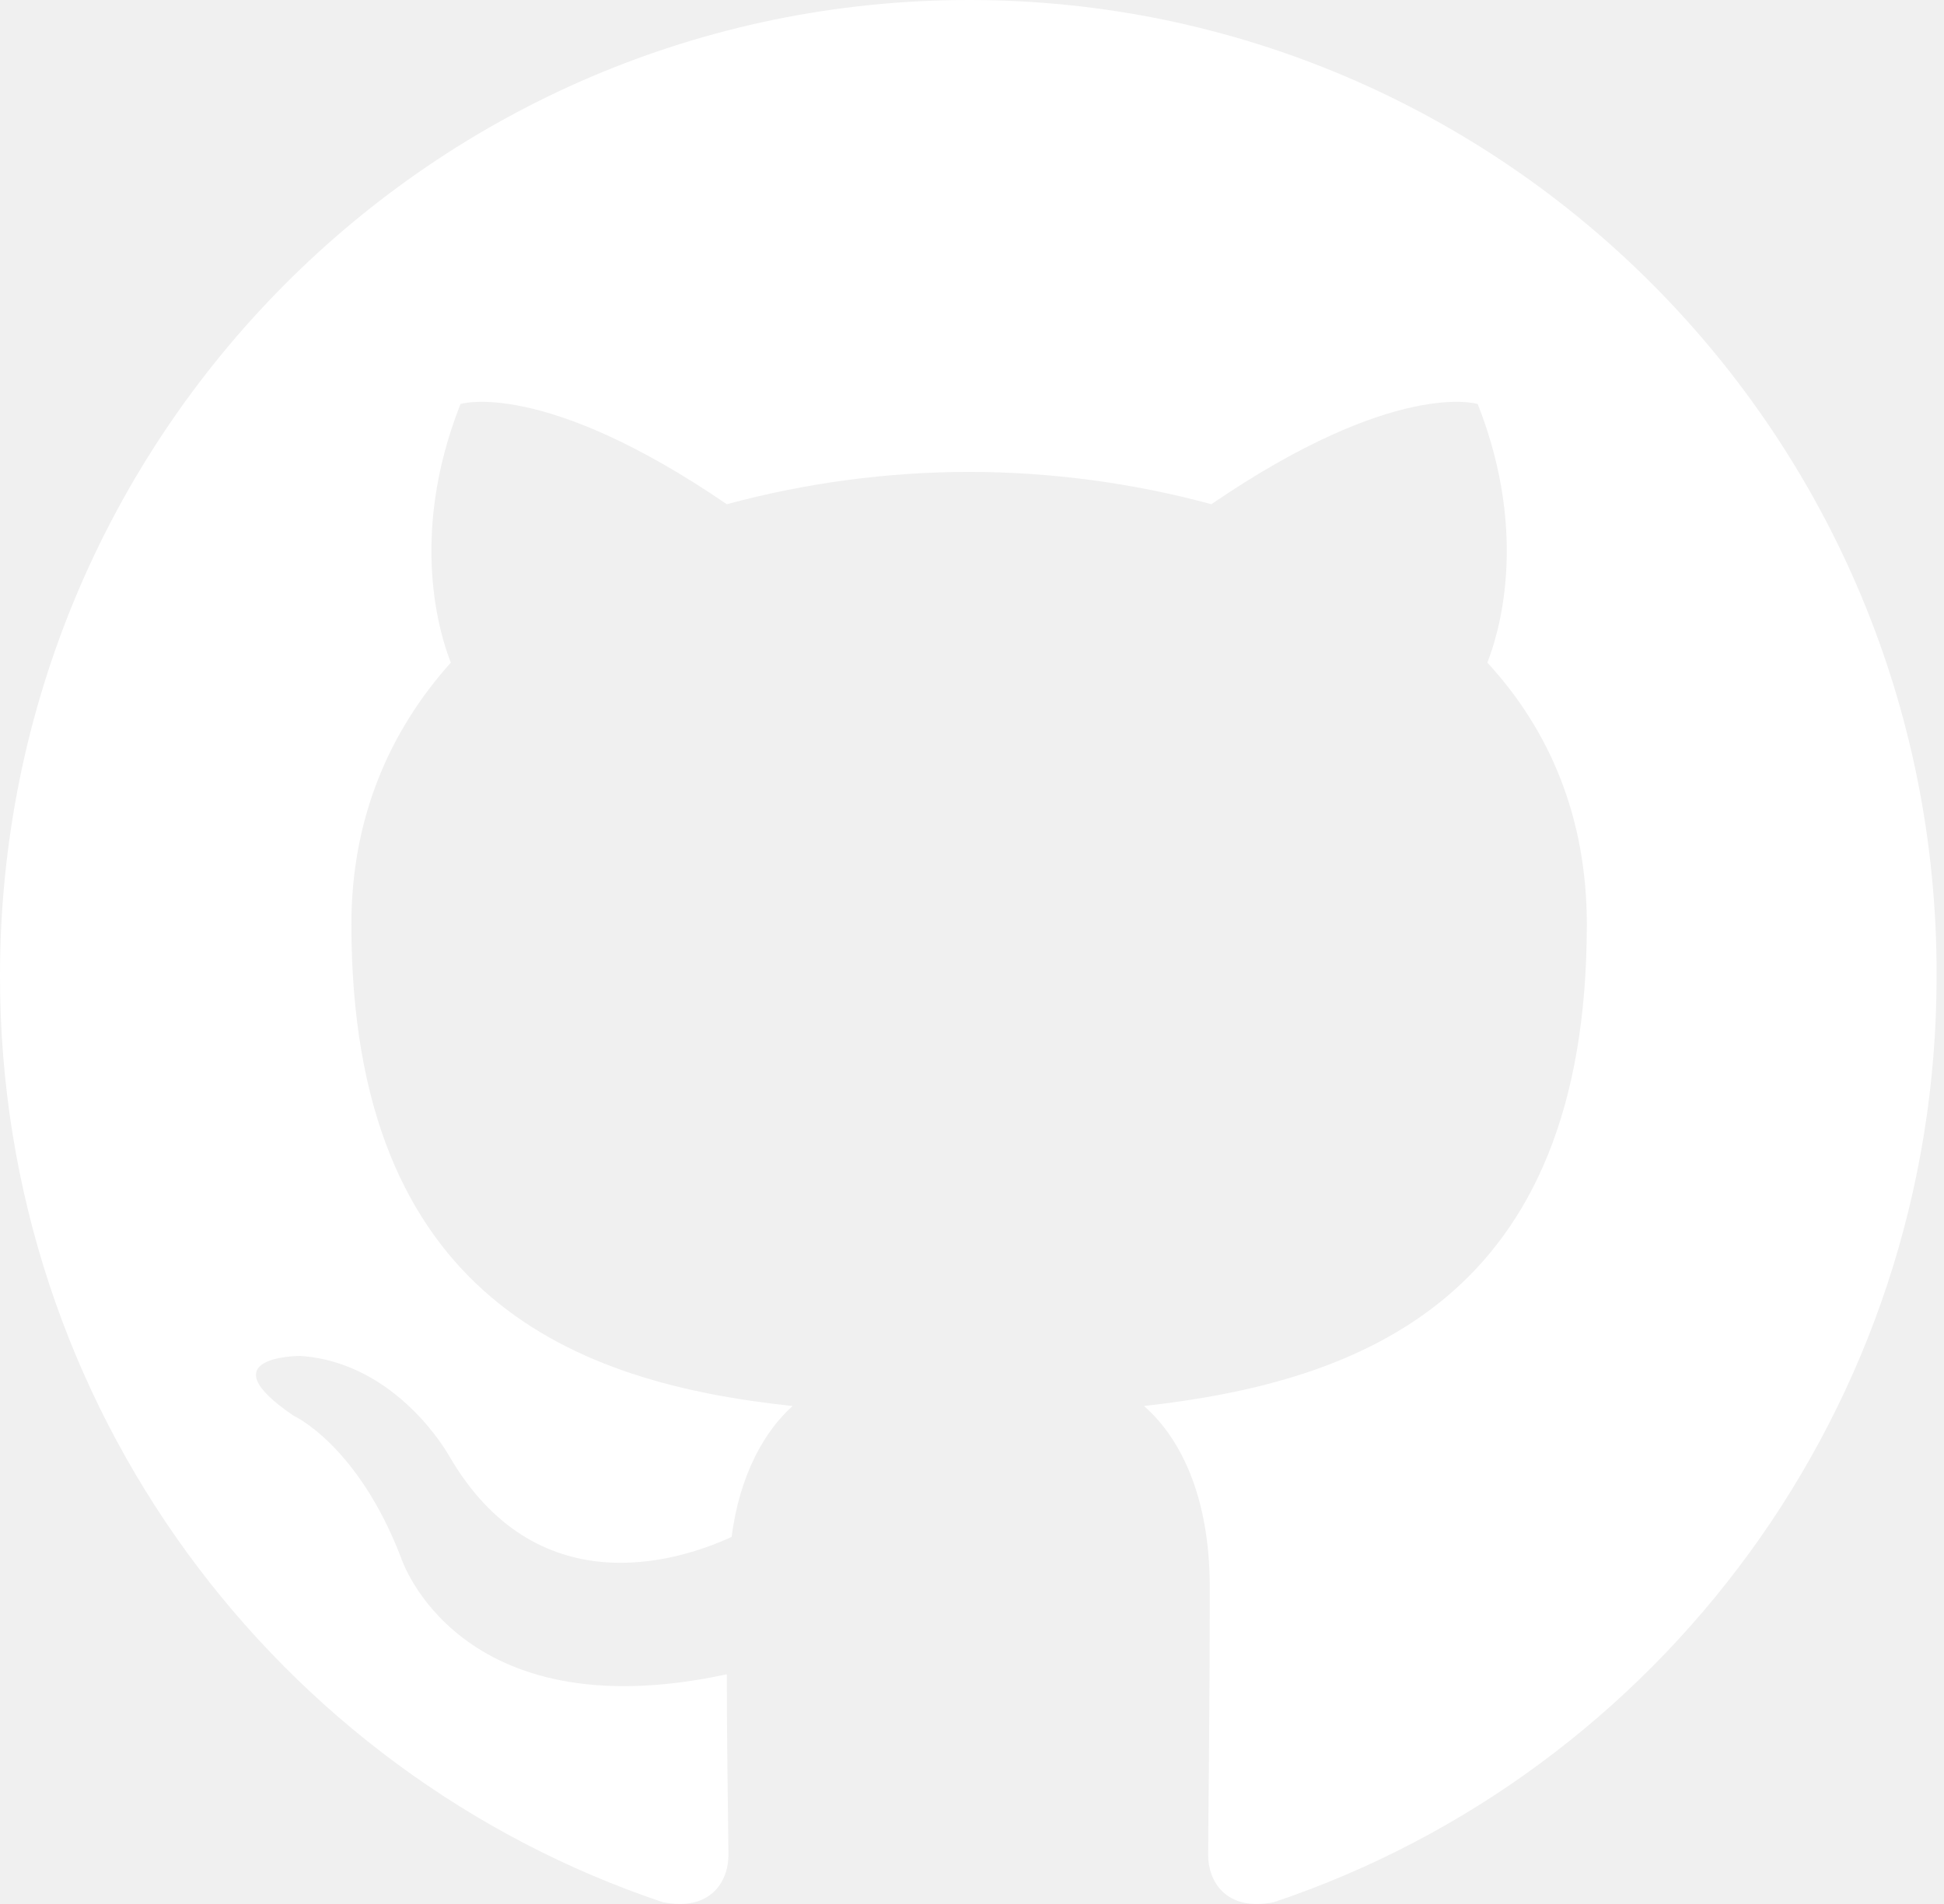
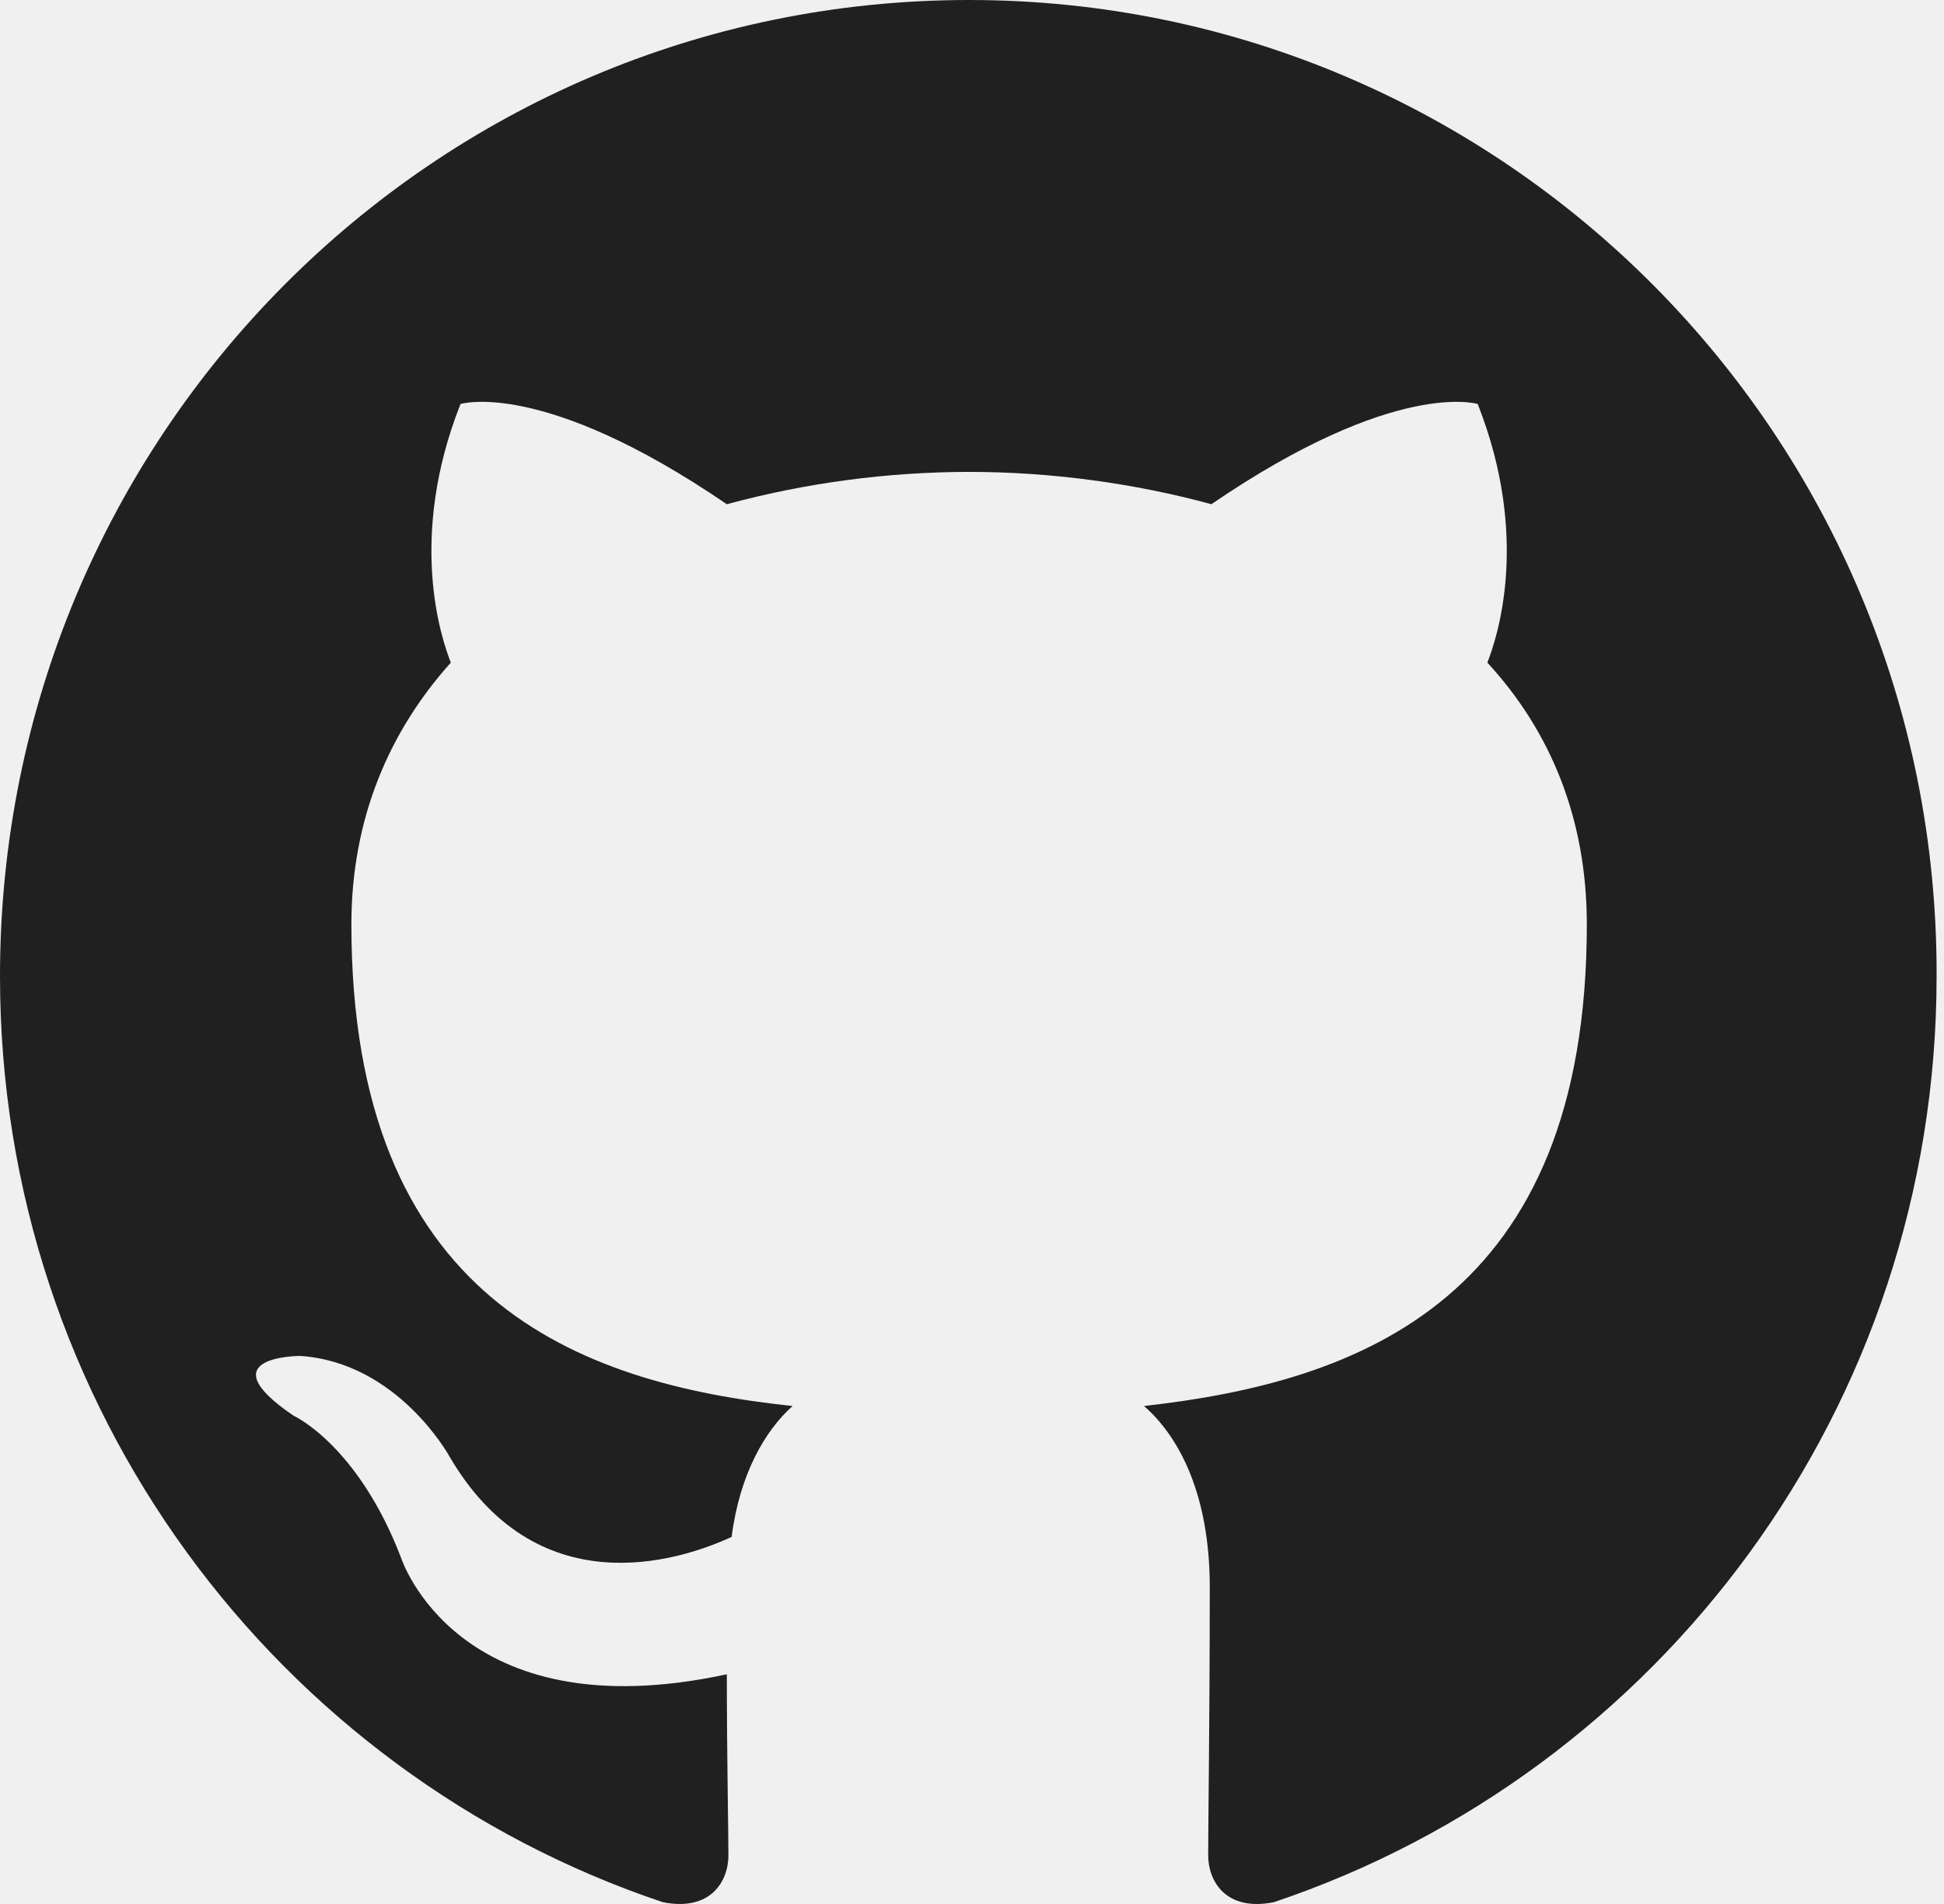
<svg xmlns="http://www.w3.org/2000/svg" width="98" height="96">
-   <path fill-rule="evenodd" clip-rule="evenodd" d="M48.854 0C21.839 0 0 22 0 49.217c0 21.756 13.993 40.172 33.405 46.69 2.427.49 3.316-1.059 3.316-2.362 0-1.141-.08-5.052-.08-9.127-13.59 2.934-16.42-5.867-16.42-5.867-2.184-5.704-5.42-7.17-5.42-7.17-4.448-3.015.324-3.015.324-3.015 4.934.326 7.523 5.052 7.523 5.052 4.367 7.496 11.404 5.378 14.235 4.074.404-3.178 1.699-5.378 3.074-6.6-10.839-1.141-22.243-5.378-22.243-24.283 0-5.378 1.94-9.778 5.014-13.2-.485-1.222-2.184-6.275.486-13.038 0 0 4.125-1.304 13.426 5.052a46.97 46.97 0 0 1 12.214-1.63c4.125 0 8.33.571 12.213 1.63 9.302-6.356 13.427-5.052 13.427-5.052 2.67 6.763.97 11.816.485 13.038 3.155 3.422 5.015 7.822 5.015 13.2 0 18.905-11.404 23.06-22.324 24.283 1.78 1.548 3.316 4.481 3.316 9.126 0 6.6-.08 11.897-.08 13.526 0 1.304.89 2.853 3.316 2.364 19.412-6.52 33.405-24.935 33.405-46.691C97.707 22 75.788 0 48.854 0z" fill="#FFFFFF" />
+   <path fill-rule="evenodd" clip-rule="evenodd" d="M48.854 0C21.839 0 0 22 0 49.217c0 21.756 13.993 40.172 33.405 46.69 2.427.49 3.316-1.059 3.316-2.362 0-1.141-.08-5.052-.08-9.127-13.59 2.934-16.42-5.867-16.42-5.867-2.184-5.704-5.42-7.17-5.42-7.17-4.448-3.015.324-3.015.324-3.015 4.934.326 7.523 5.052 7.523 5.052 4.367 7.496 11.404 5.378 14.235 4.074.404-3.178 1.699-5.378 3.074-6.6-10.839-1.141-22.243-5.378-22.243-24.283 0-5.378 1.94-9.778 5.014-13.2-.485-1.222-2.184-6.275.486-13.038 0 0 4.125-1.304 13.426 5.052a46.97 46.97 0 0 1 12.214-1.63c4.125 0 8.33.571 12.213 1.63 9.302-6.356 13.427-5.052 13.427-5.052 2.67 6.763.97 11.816.485 13.038 3.155 3.422 5.015 7.822 5.015 13.2 0 18.905-11.404 23.06-22.324 24.283 1.78 1.548 3.316 4.481 3.316 9.126 0 6.6-.08 11.897-.08 13.526 0 1.304.89 2.853 3.316 2.364 19.412-6.52 33.405-24.935 33.405-46.691C97.707 22 75.788 0 48.854 0z" fill="rgb(32, 32, 32)" />
</svg>
